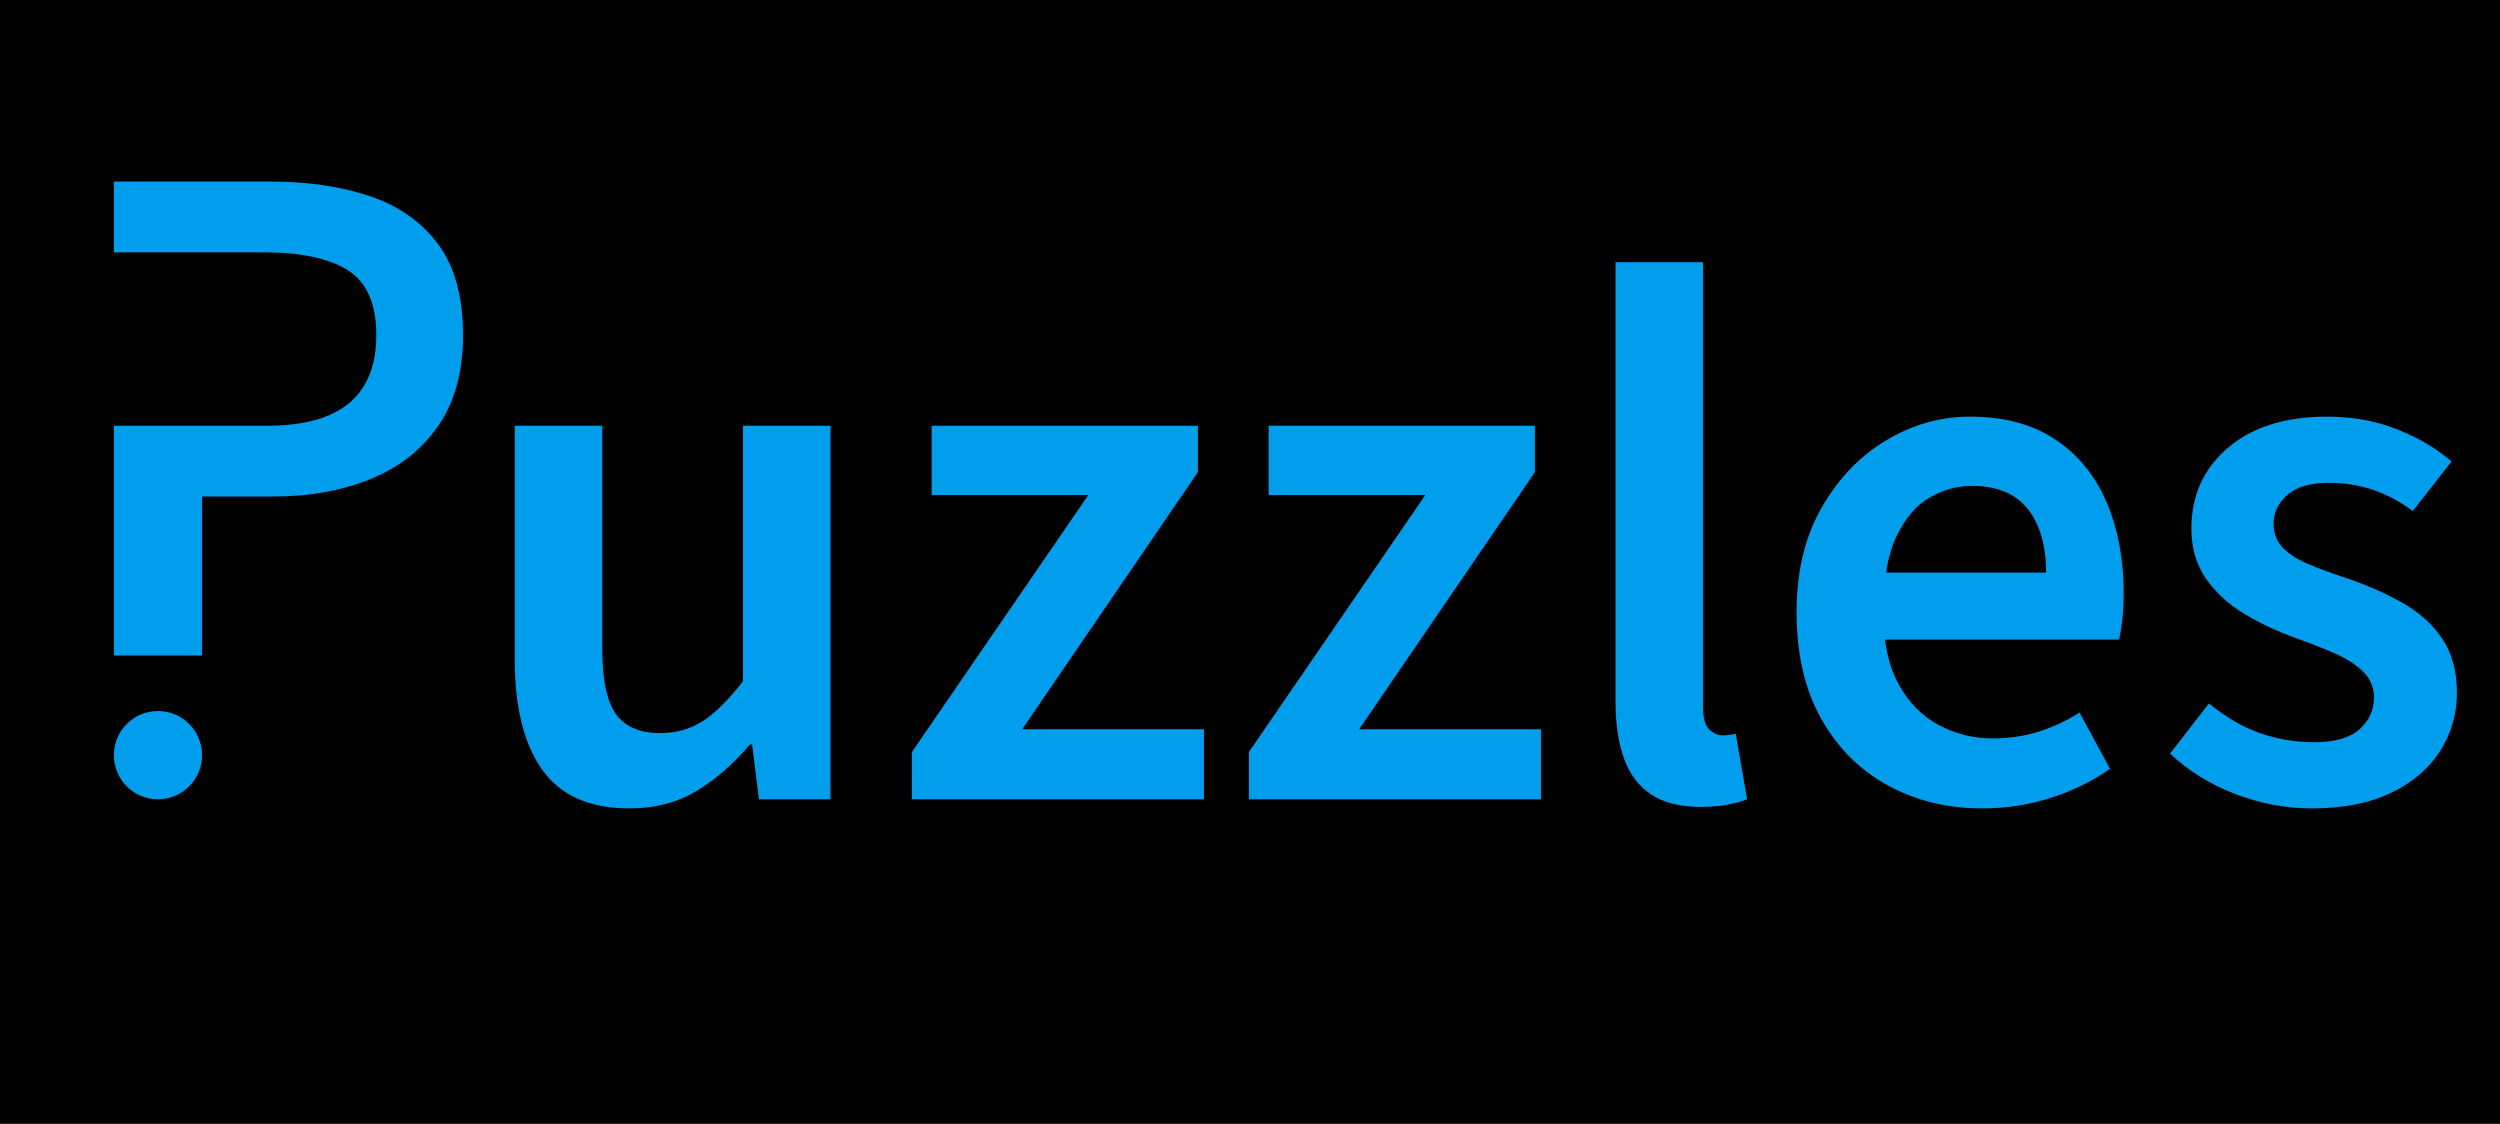
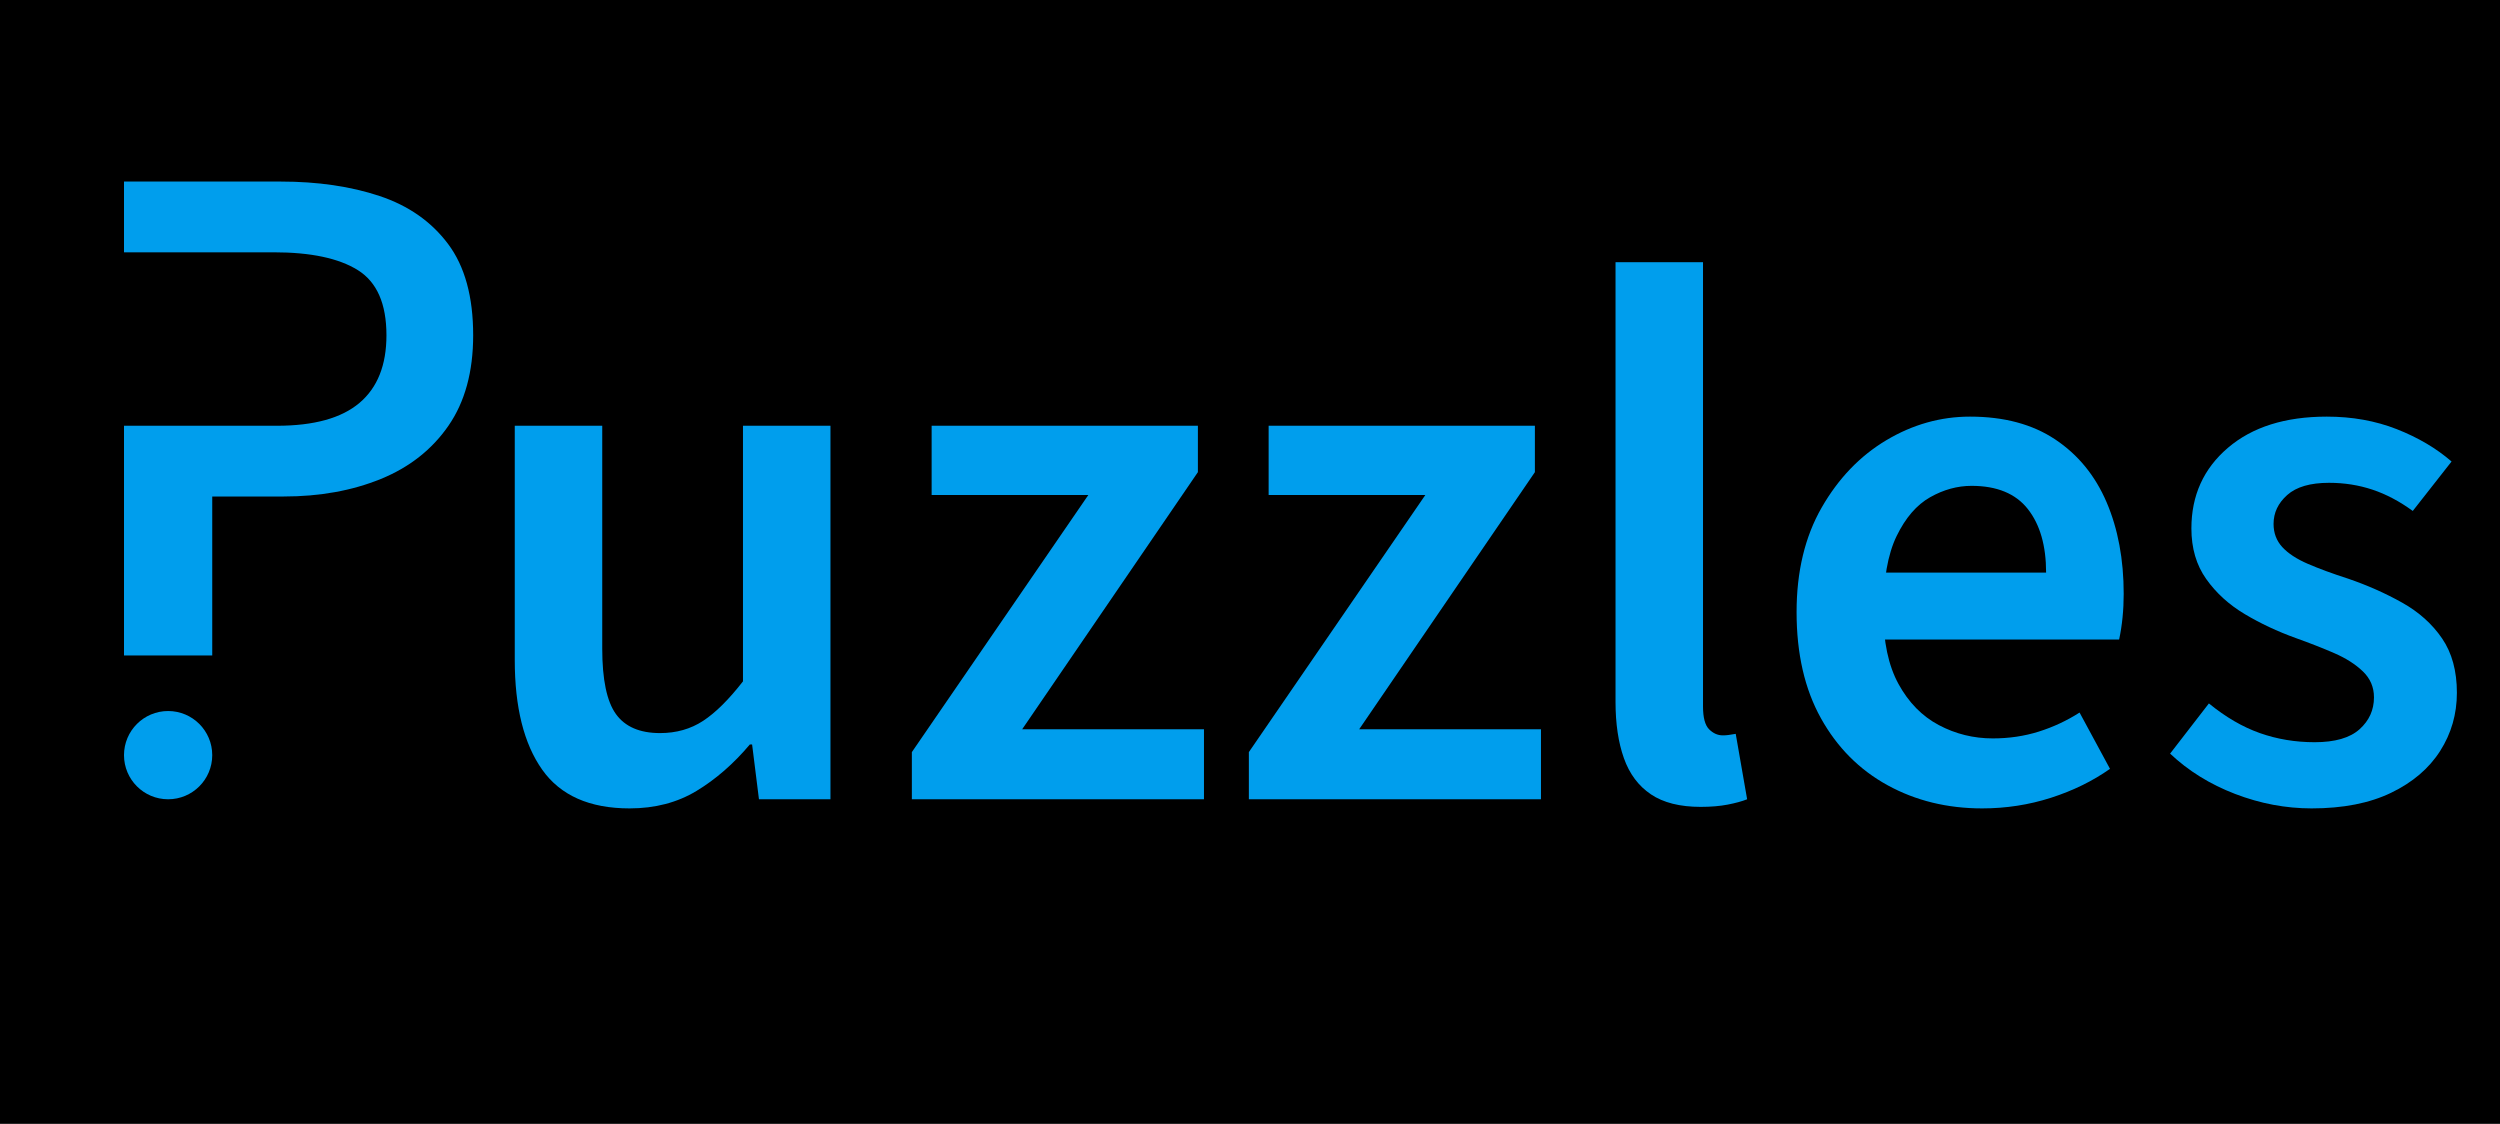
<svg xmlns="http://www.w3.org/2000/svg" width="246.475" height="110.8" viewBox="-2 -2 246.475 110.8">
  <defs>
    <g id="interro-p">
      <path id="char-0-0" d="           M14.925 74.475L6.225 74.475L6.225 51.825L14.925 51.825L14.925 34.725L6.225 34.725L6.225 27.75L21.675 27.75Q27.15 27.75 31.425 29.175Q35.7 30.6 38.175 33.9Q40.65 37.2 40.65 42.9L40.65 42.9Q40.65 48.3 38.212 51.825Q35.775 55.35 31.538 57.075Q27.3 58.8 21.975 58.8L21.975 58.8L14.925 58.8L14.925 74.475Z           M14.925 34.725L14.925 51.825L21.3 51.825Q26.775 51.825 29.438 49.575Q32.1 47.325 32.1 42.9L32.1 42.9Q32.1 38.25 29.288 36.487Q26.475 34.725 21 34.725L21 34.725L14.925 34.725Z         " />
      <circle cx="10.575" cy="84.3" r="4.35" />
    </g>
  </defs>
  <rect x="-2" y="-2" width="246.475" height="110.8" fill="black" />
  <g id="svgGroup" fill-rule="nonzero" fill="#009eed" stroke="none">
    <g id="line-0">
-       <use x="3" y="-11.85" href="#interro-p" />
+       <use x="4" y="-11.85" href="#interro-p" />
      <g fill="#009eed">
        <path id="char-0-1" d="M60.075 77.7L60.075 77.7Q54.15 77.7 51.45 73.875Q48.75 70.05 48.75 63.075L48.75 63.075L48.75 39.975L57.375 39.975L57.375 61.95Q57.375 66.525 58.725 68.4Q60.075 70.275 63.075 70.275L63.075 70.275Q65.475 70.275 67.312 69.075Q69.15 67.875 71.25 65.175L71.25 65.175L71.25 39.975L79.875 39.975L79.875 76.8L72.825 76.8L72.15 71.4L71.925 71.4Q69.525 74.25 66.675 75.975Q63.825 77.7 60.075 77.7Z" />
        <path id="char-0-2" d="M116.7 76.8L87.9 76.8L87.9 72.15L105.3 46.8L89.85 46.8L89.85 39.975L116.1 39.975L116.1 44.55L98.775 69.9L116.7 69.9L116.7 76.8Z" />
        <path id="char-0-3" d="M149.925 76.8L121.125 76.8L121.125 72.15L138.525 46.8L123.075 46.8L123.075 39.975L149.325 39.975L149.325 44.55L132 69.9L149.925 69.9L149.925 76.8Z" />
        <path id="char-0-4" d="M165.675 77.55L165.675 77.55Q162.6 77.55 160.762 76.312Q158.925 75.075 158.1 72.75Q157.275 70.425 157.275 67.2L157.275 67.2L157.275 23.85L165.9 23.85L165.9 67.65Q165.9 69.3 166.5 69.9Q167.1 70.5 167.85 70.5L167.85 70.5Q168.15 70.5 168.412 70.463Q168.675 70.425 169.125 70.35L169.125 70.35L170.25 76.8Q169.5 77.1 168.338 77.325Q167.175 77.55 165.675 77.55Z" />
        <path id="char-0-5" d="M193.425 77.7L193.425 77.7Q188.25 77.7 184.088 75.412Q179.925 73.125 177.525 68.812Q175.125 64.5 175.125 58.35L175.125 58.35Q175.125 52.35 177.6 48.038Q180.075 43.725 183.975 41.4Q187.875 39.075 192.225 39.075L192.225 39.075Q197.25 39.075 200.625 41.325Q204 43.575 205.688 47.513Q207.375 51.45 207.375 56.55L207.375 56.55Q207.375 57.75 207.262 58.875Q207.15 60 206.925 61.05L206.925 61.05L181.575 61.05L181.575 54.45L199.725 54.45Q199.725 50.475 197.925 48.188Q196.125 45.9 192.375 45.9L192.375 45.9Q190.275 45.9 188.287 47.025Q186.3 48.15 184.988 50.85Q183.675 53.55 183.675 58.35L183.675 58.35Q183.675 62.7 185.175 65.438Q186.675 68.175 189.15 69.487Q191.625 70.8 194.475 70.8L194.475 70.8Q196.875 70.8 199.012 70.125Q201.15 69.45 203.025 68.25L203.025 68.25L206.025 73.8Q203.475 75.6 200.213 76.65Q196.95 77.7 193.425 77.7Z" />
        <path id="char-0-6" d="M225.9 77.7L225.9 77.7Q222.075 77.7 218.363 76.275Q214.65 74.85 211.95 72.3L211.95 72.3L215.775 67.35Q218.25 69.375 220.8 70.275Q223.35 71.175 226.2 71.175L226.2 71.175Q229.2 71.175 230.625 69.9Q232.05 68.625 232.05 66.75L232.05 66.75Q232.05 65.25 230.963 64.2Q229.875 63.15 228.15 62.4Q226.425 61.65 224.325 60.9L224.325 60.9Q221.625 59.925 219.3 58.538Q216.975 57.15 215.512 55.087Q214.05 53.025 214.05 50.1L214.05 50.1Q214.05 45.225 217.65 42.15Q221.25 39.075 227.4 39.075L227.4 39.075Q231.15 39.075 234.3 40.312Q237.45 41.55 239.7 43.5L239.7 43.5L235.875 48.375Q233.925 46.95 231.9 46.275Q229.875 45.6 227.625 45.6L227.625 45.6Q224.85 45.6 223.5 46.8Q222.15 48 222.15 49.65L222.15 49.65Q222.15 51 223.012 51.938Q223.875 52.875 225.525 53.587Q227.175 54.3 229.5 55.05L229.5 55.05Q232.35 56.025 234.825 57.413Q237.3 58.8 238.762 60.938Q240.225 63.075 240.225 66.3L240.225 66.3Q240.225 69.45 238.575 72.037Q236.925 74.625 233.738 76.162Q230.55 77.7 225.9 77.7Z" />
      </g>
    </g>
  </g>
</svg>
